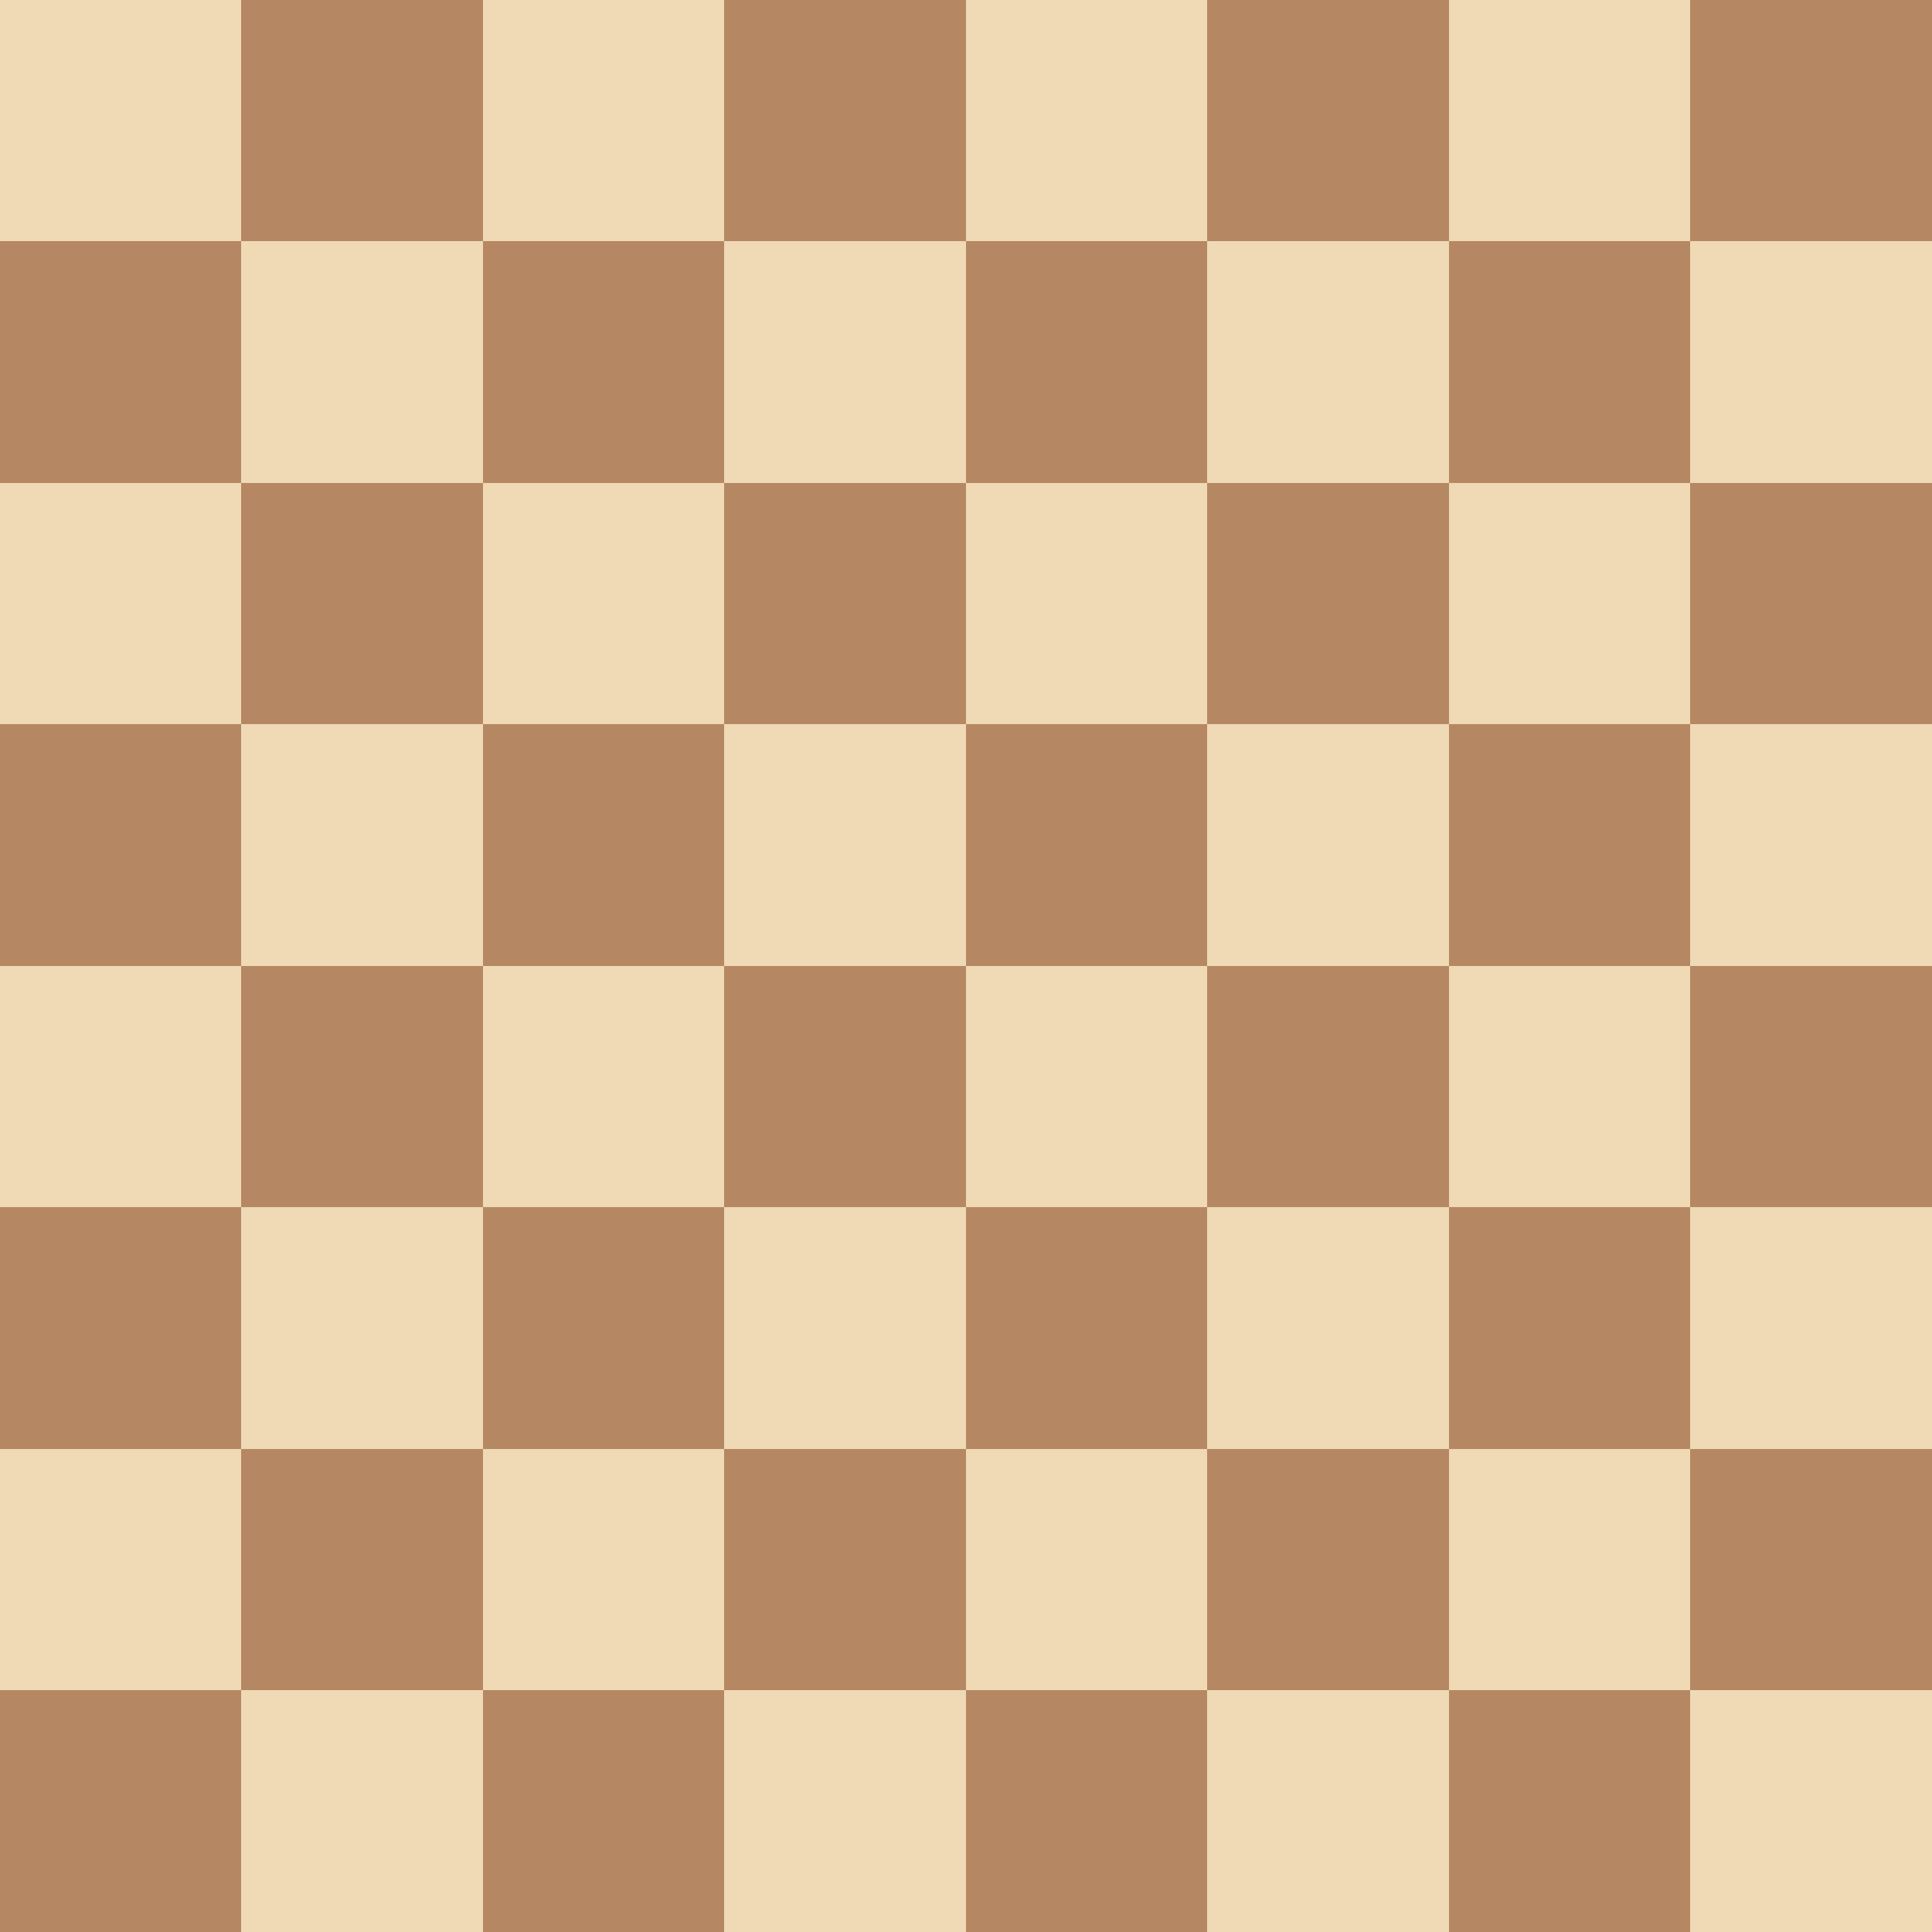
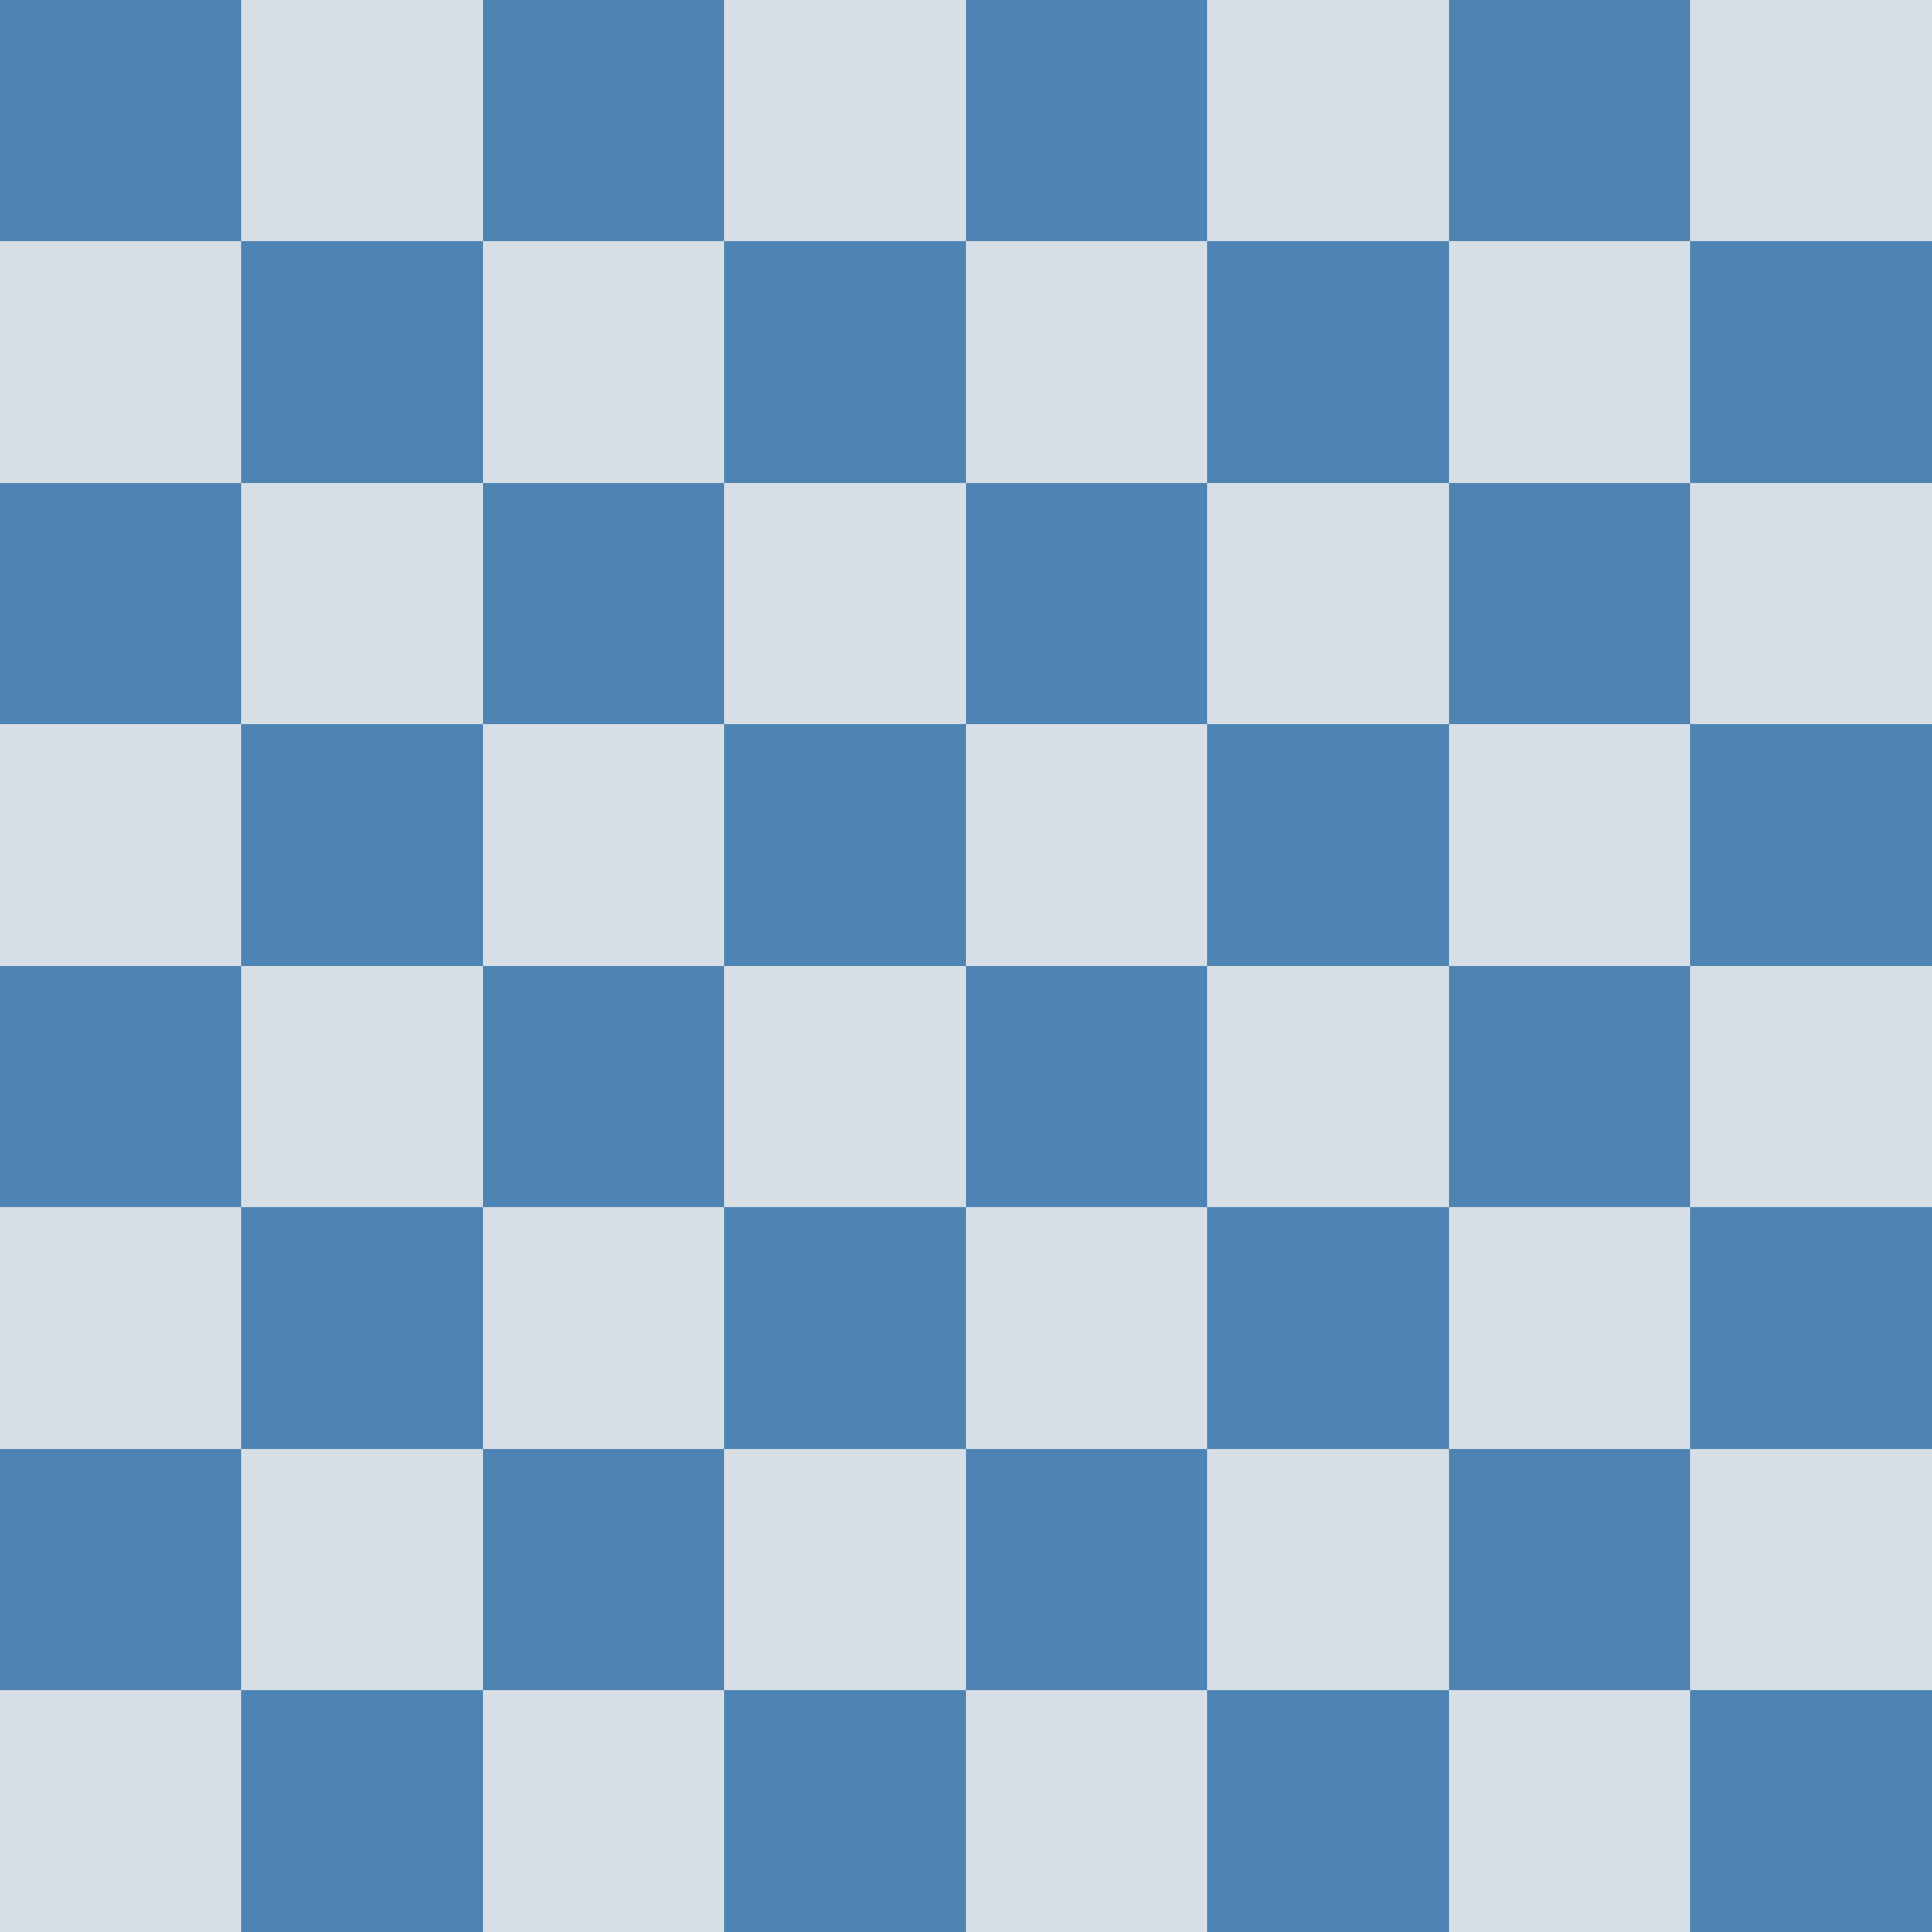
<svg xmlns="http://www.w3.org/2000/svg" xmlns:xlink="http://www.w3.org/1999/xlink" viewBox="0 0 8 8" shape-rendering="crispEdges">
  <g id="a">
    <g id="b">
      <g id="c">
        <g id="d">
-           <rect width="1" height="1" fill="#f0d9b5" id="e" />
+           <rect width="1" height="1" fill="#4e84b3" id="e" />
          <use x="1" y="1" href="#e" xlink:href="#e" />
-           <rect y="1" width="1" height="1" fill="#b58863" id="f" />
+           <rect y="1" width="1" height="1" fill="#d8dee5" id="f" />
          <use x="1" y="-1" href="#f" xlink:href="#f" />
        </g>
        <use x="2" href="#d" xlink:href="#d" />
      </g>
      <use x="4" href="#c" xlink:href="#c" />
    </g>
    <use y="2" href="#b" xlink:href="#b" />
  </g>
  <use y="4" href="#a" xlink:href="#a" />
</svg>
